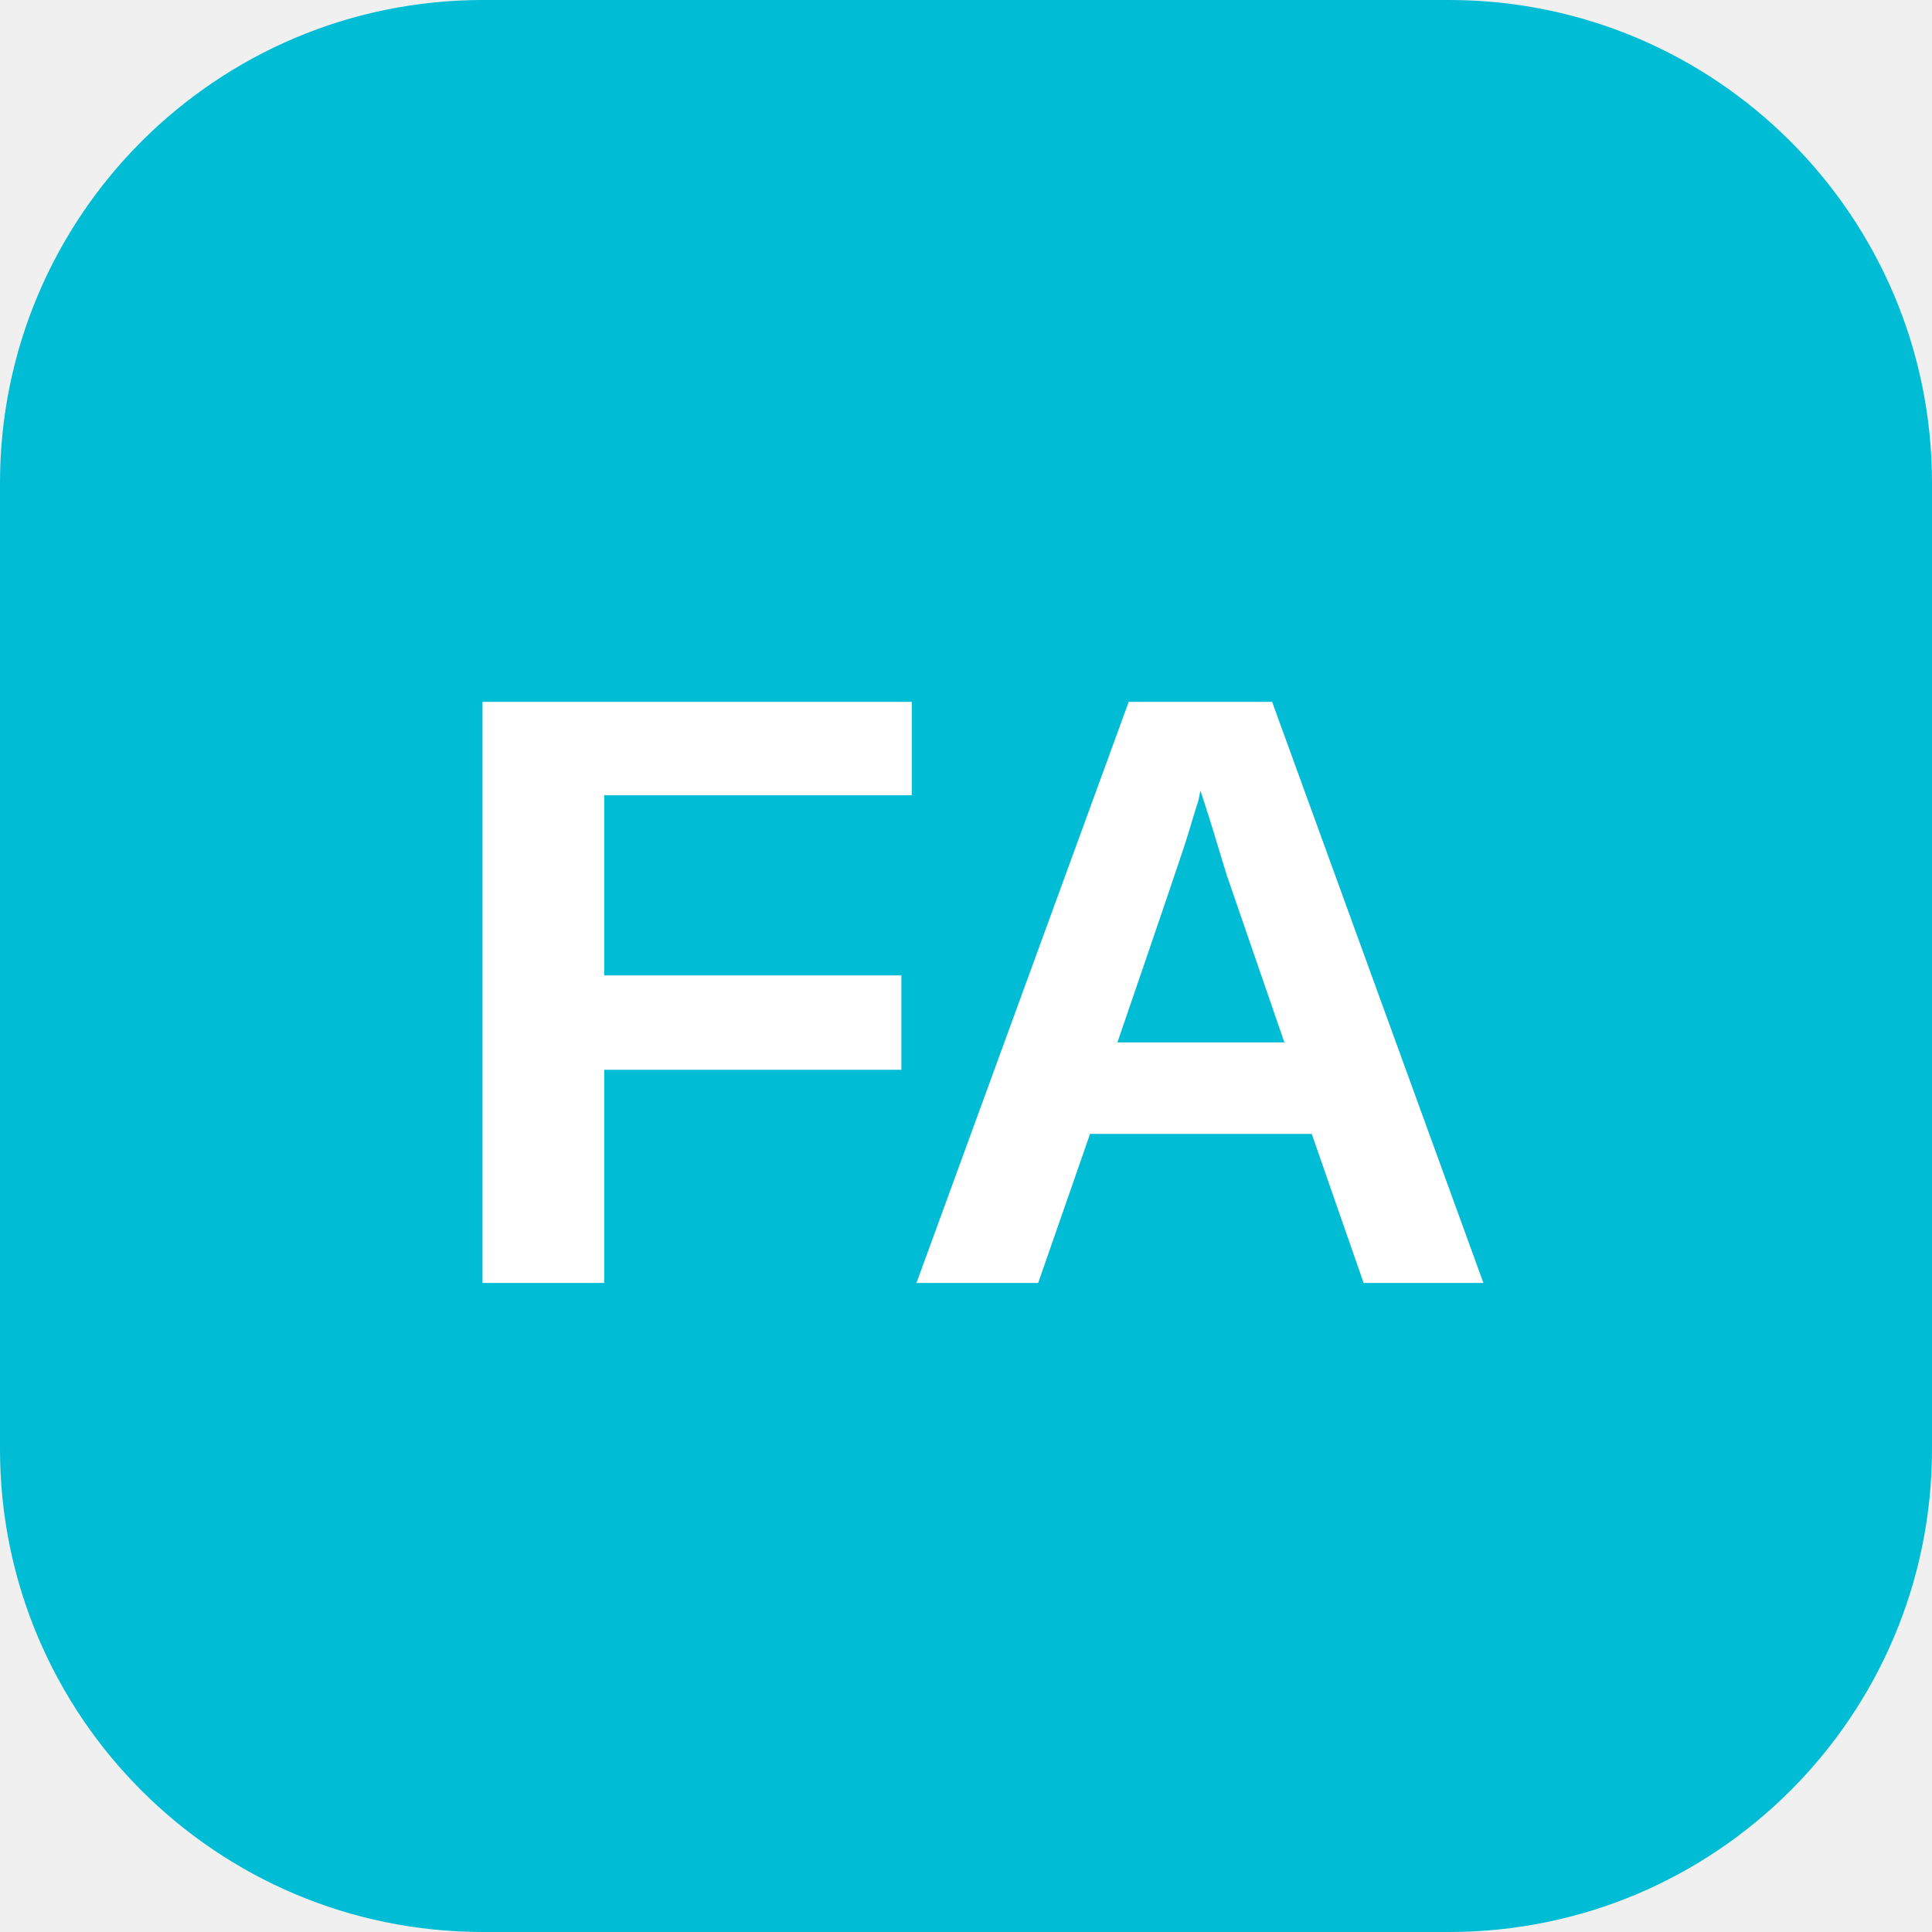
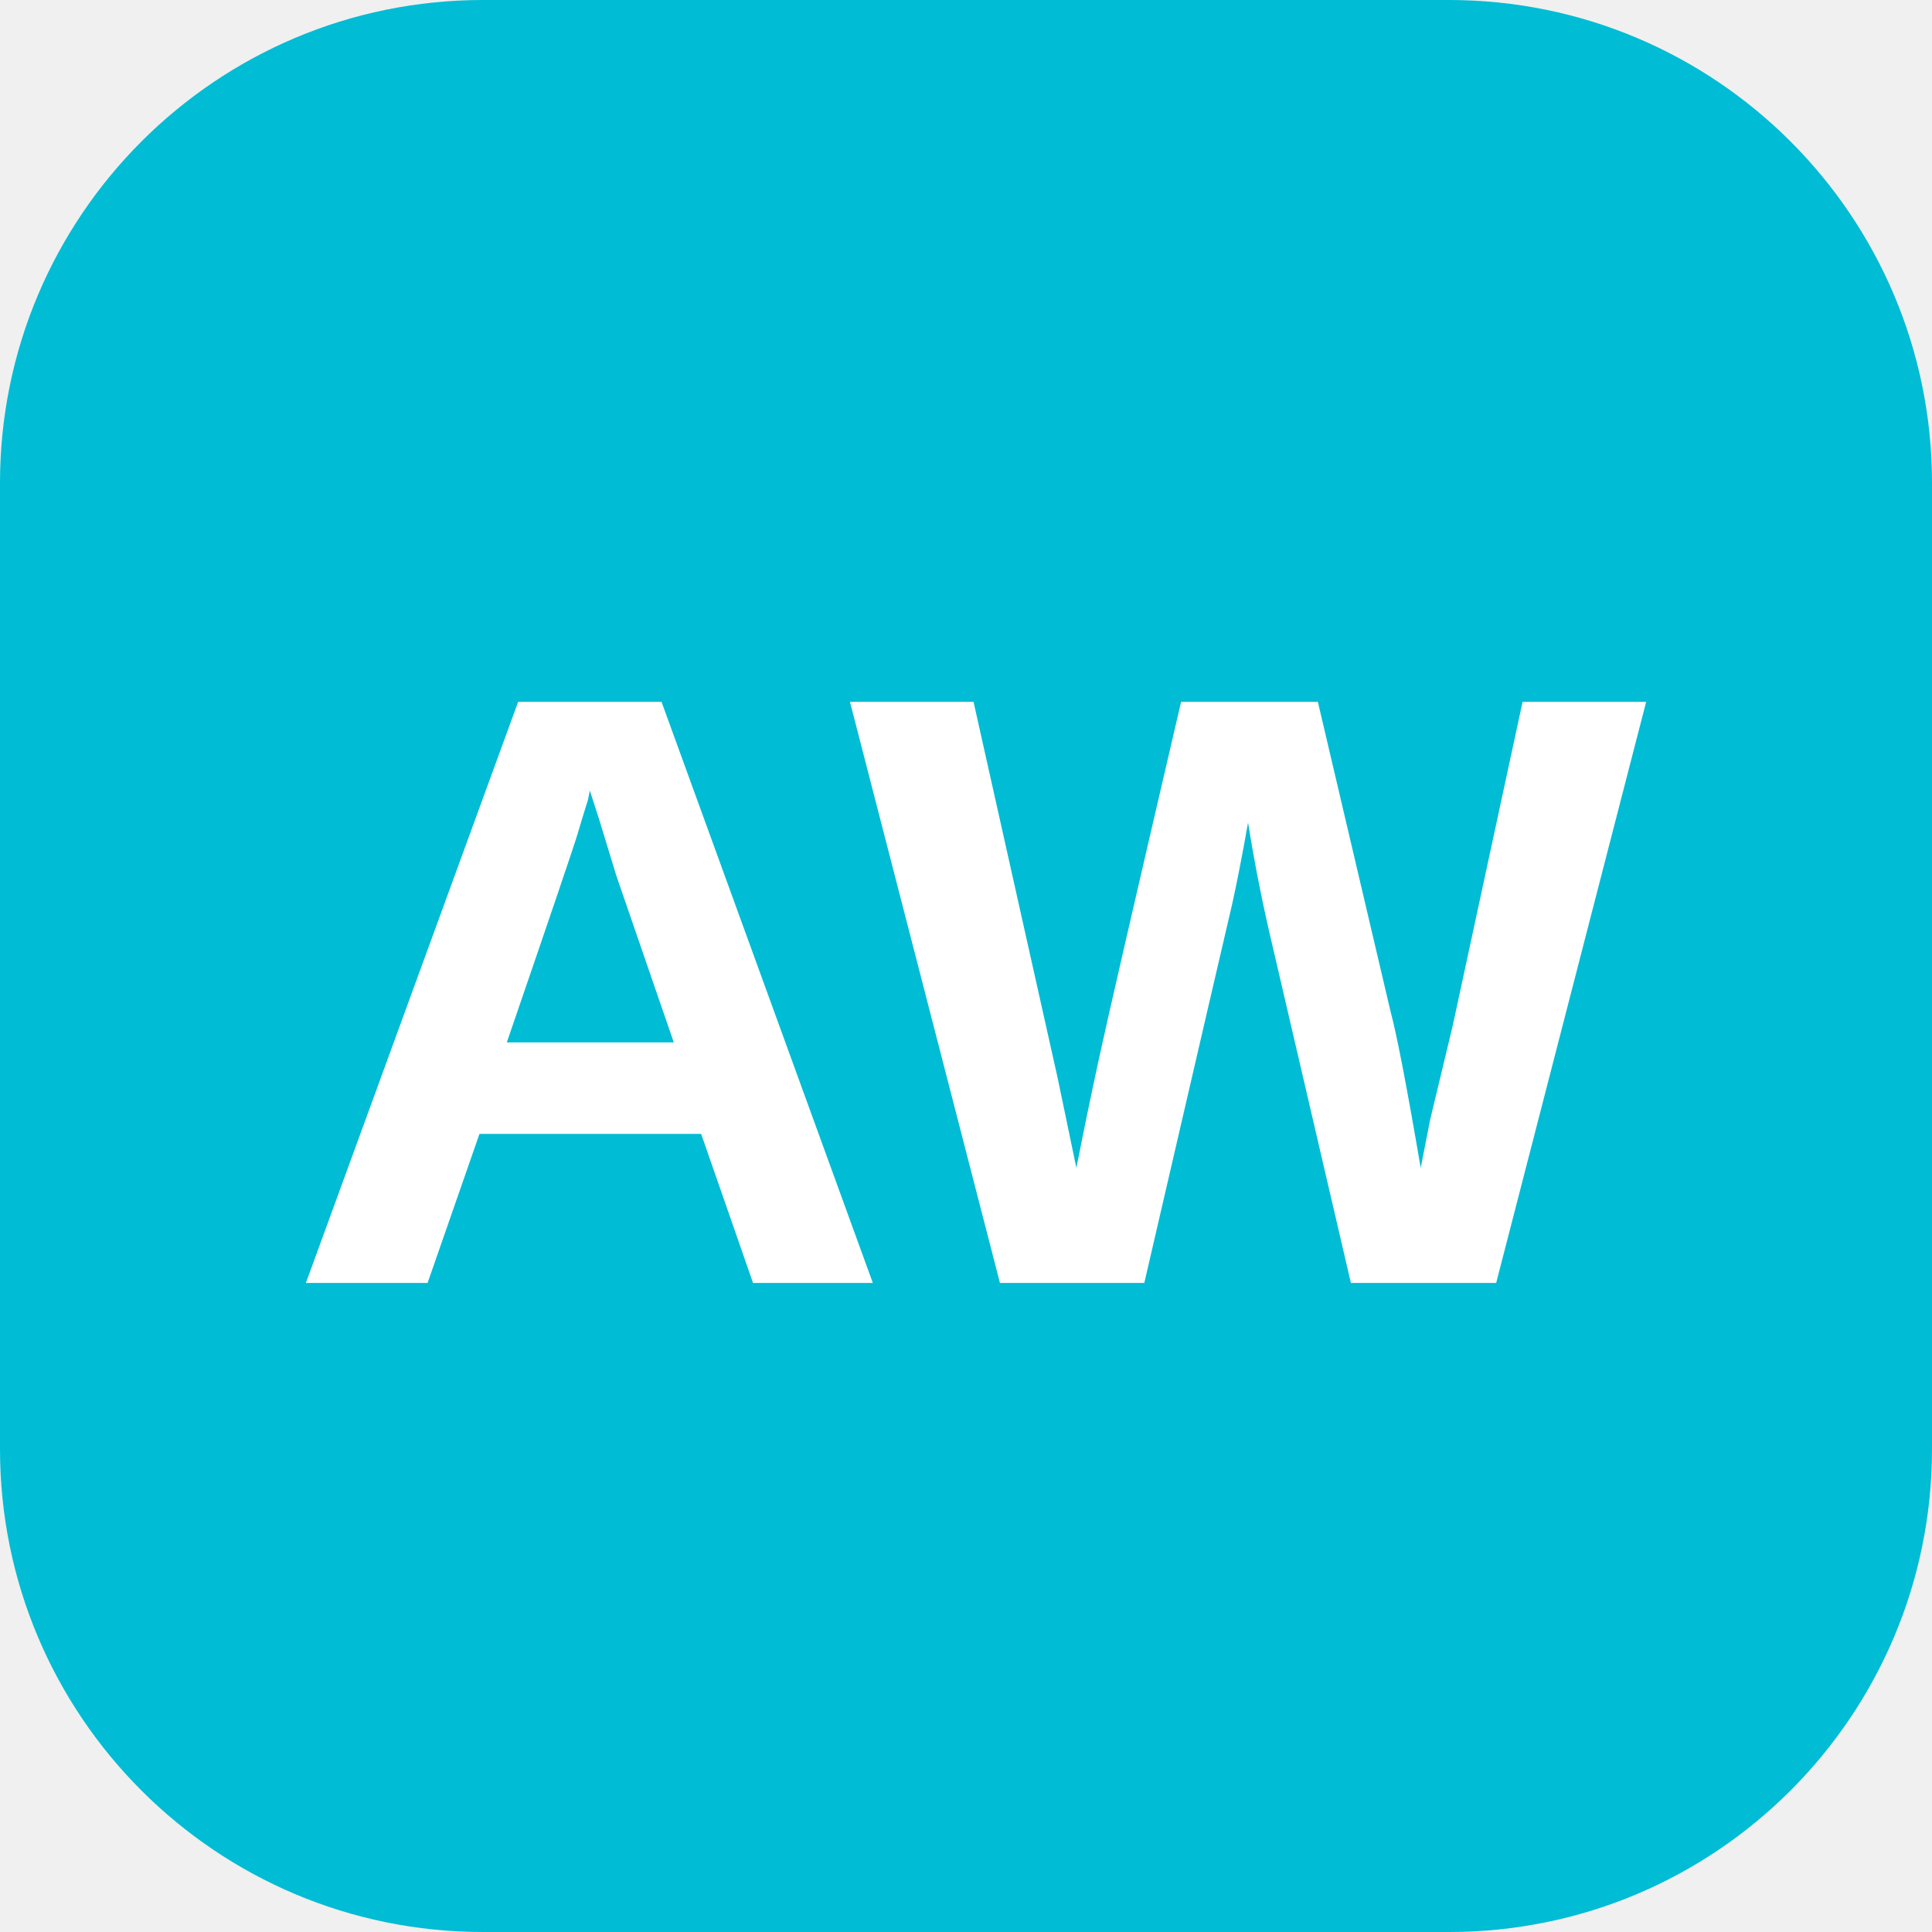
<svg xmlns="http://www.w3.org/2000/svg" viewBox="0 0 32 32">
  <rect width="32" height="32" rx="8" fill="#00bcd4" />
-   <text x="50%" y="54%" dominant-baseline="middle" text-anchor="middle" font-family="Arial,sans-serif" font-weight="700" font-size="14" fill="white">FA</text>
+   <text x="50%" y="54%" dominant-baseline="middle" text-anchor="middle" font-family="Arial,sans-serif" font-weight="700" font-size="14" fill="white">AW</text>
</svg>
